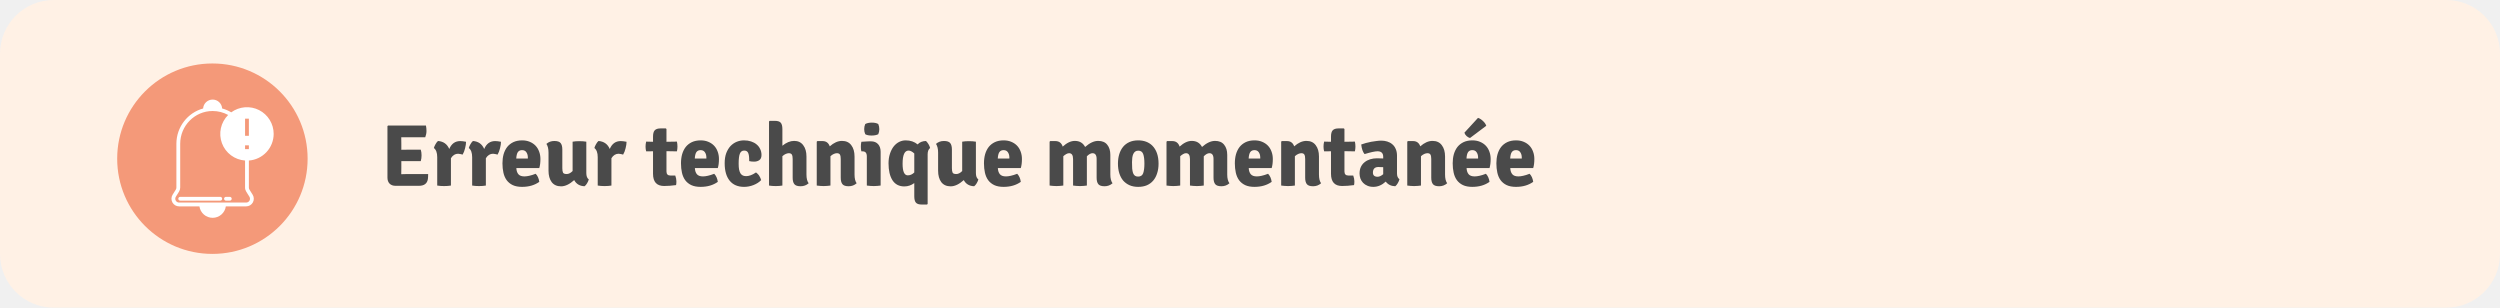
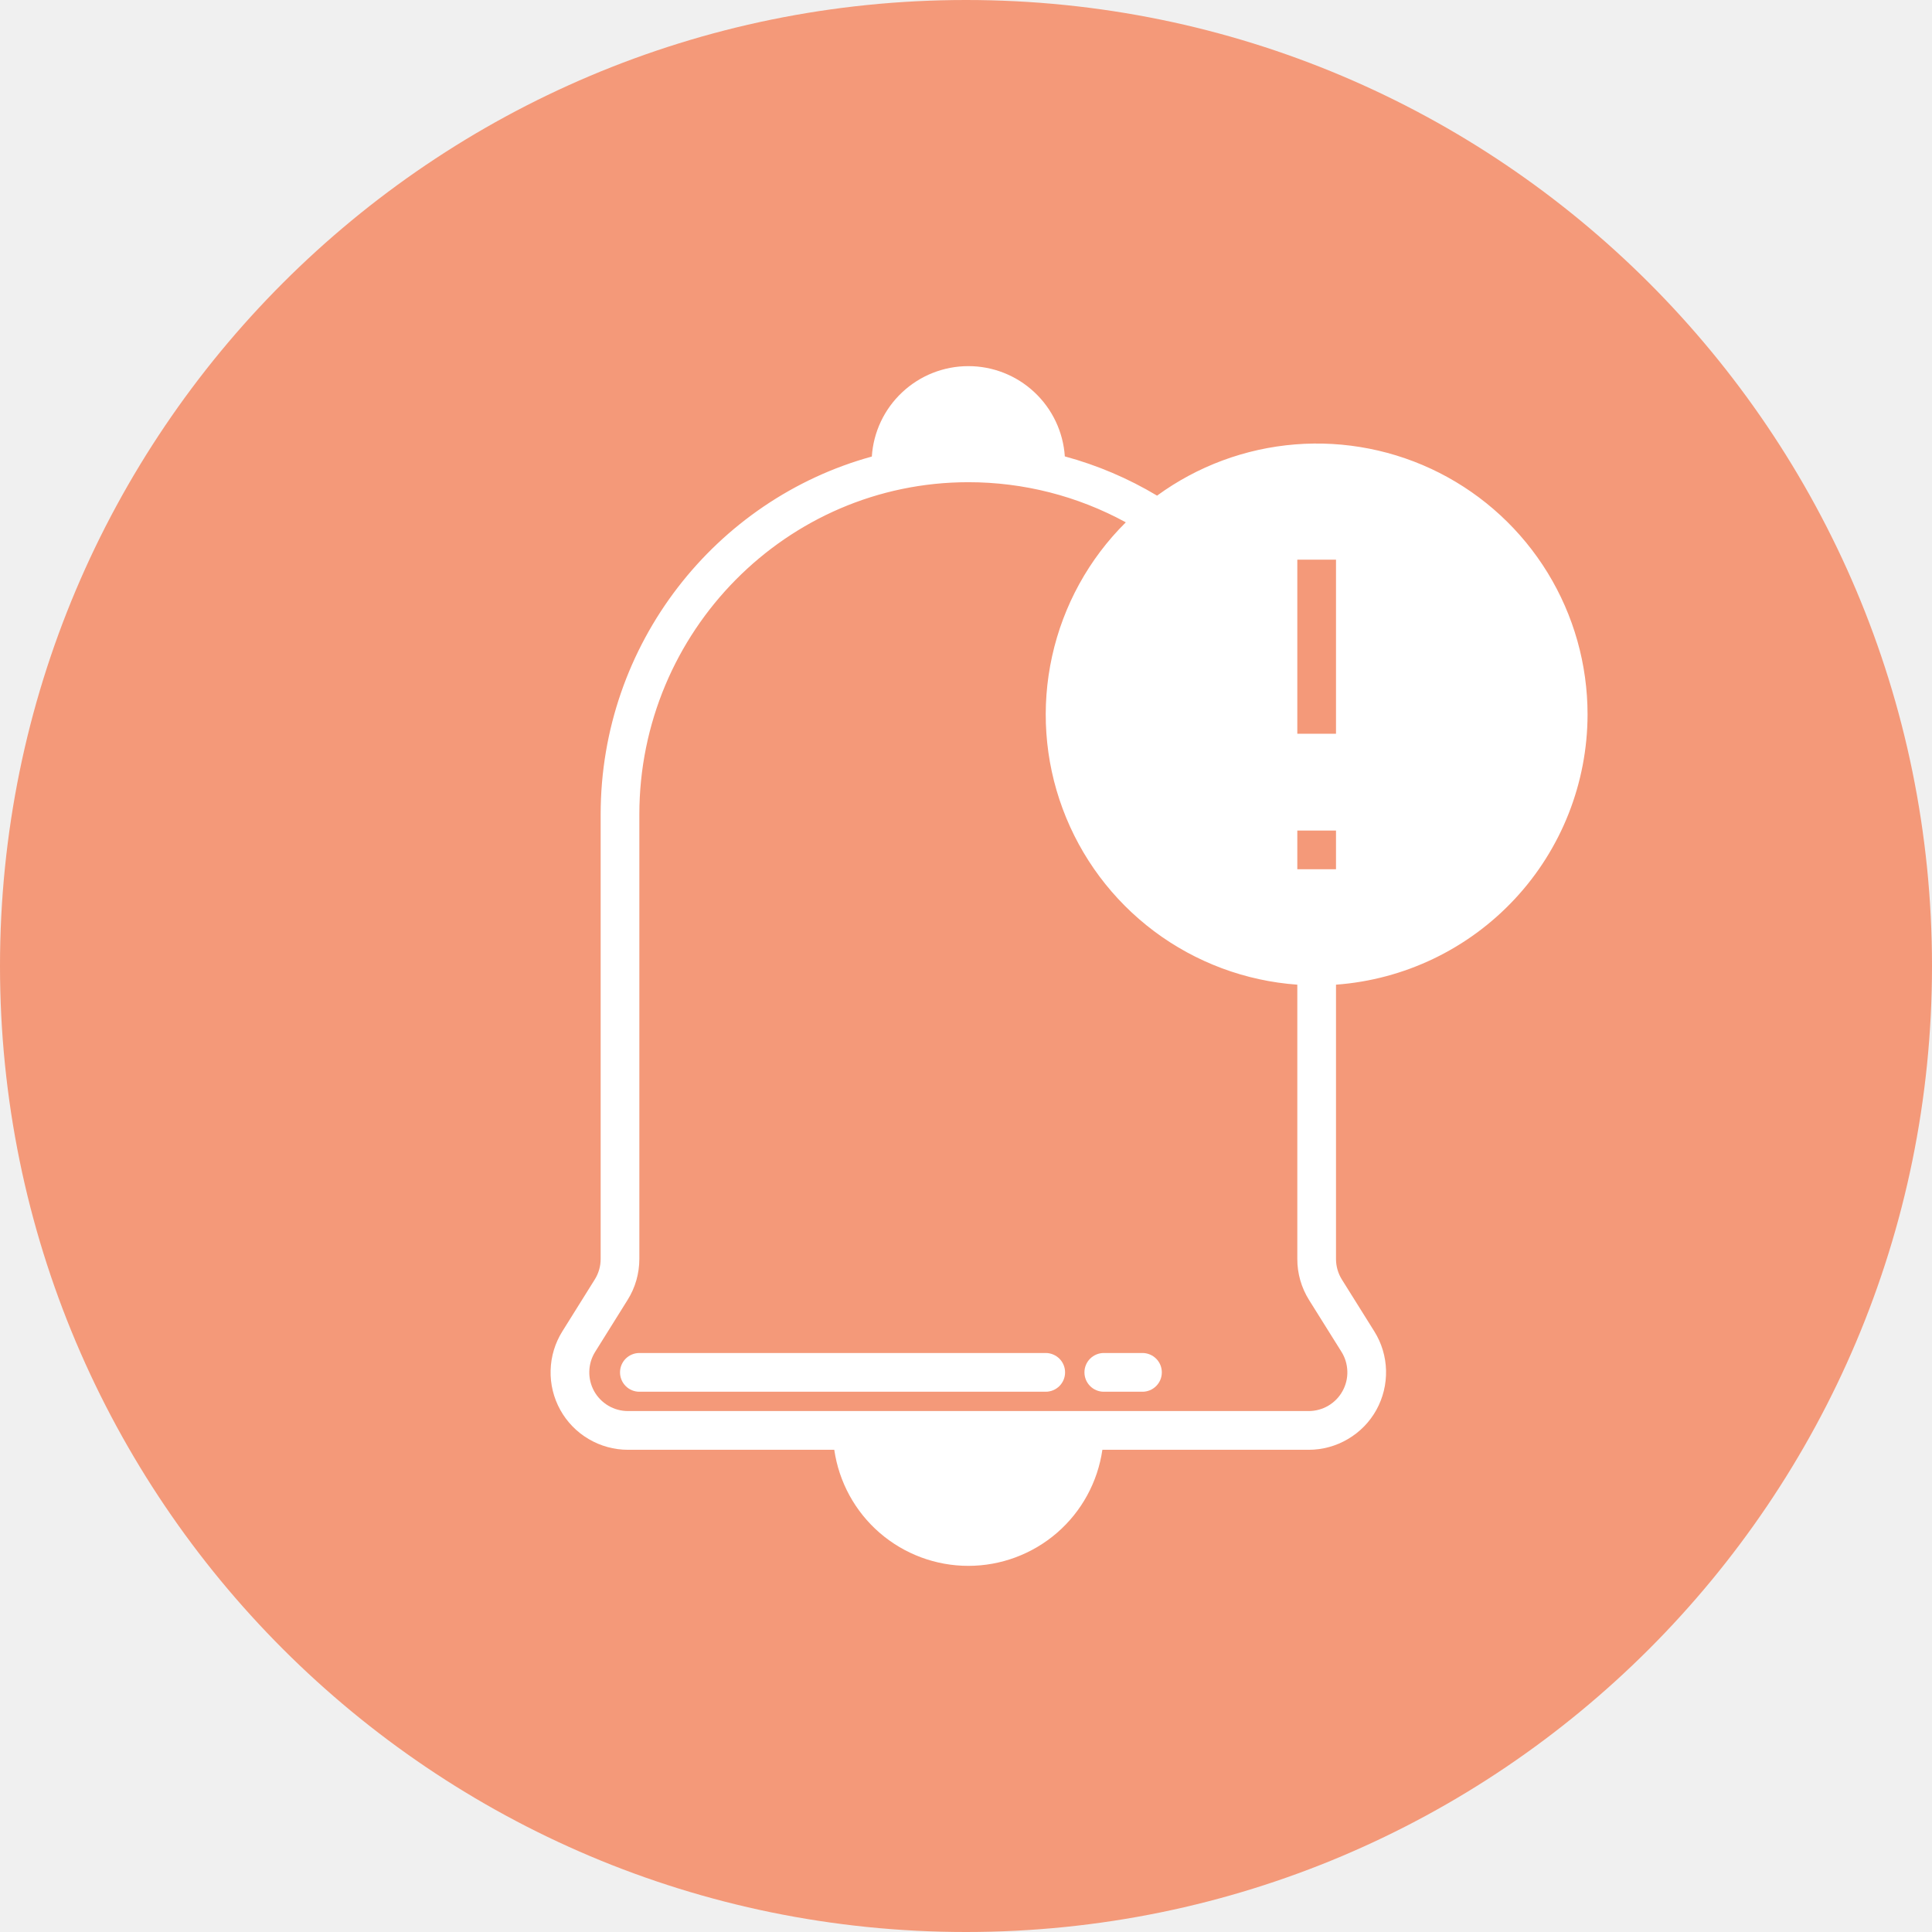
- <svg xmlns="http://www.w3.org/2000/svg" height="63" viewBox="0 0 512 63" fill="none">
-   <path d="M0 11C0 4.925 4.925 0 11 0H501C507.075 0 512 4.925 512 11V52C512 58.075 507.075 63 501 63H11C4.925 63 0 58.075 0 52V11Z" fill="#FFF1E5" />
-   <circle cx="43.5" cy="32.5" r="19.5" fill="#F49979" />
-   <path d="M43.544 22.344C44.067 22.343 44.589 22.401 45.1 22.516H42.002C42.508 22.402 43.025 22.344 43.544 22.344Z" fill="white" />
-   <path d="M50.578 32.5C49.529 32.5 48.505 32.175 47.648 31.57C46.791 30.964 46.143 30.108 45.792 29.12C45.441 28.131 45.406 27.058 45.69 26.047C45.974 25.037 46.564 24.14 47.378 23.479L49.797 30.297L50.024 30.938L50.578 32.5Z" fill="white" />
-   <path d="M50.578 22.344C49.574 22.344 48.592 22.642 47.757 23.2C46.922 23.758 46.271 24.551 45.886 25.479C45.502 26.406 45.402 27.427 45.598 28.413C45.794 29.398 46.277 30.302 46.987 31.013C47.697 31.723 48.602 32.206 49.587 32.402C50.572 32.598 51.593 32.498 52.521 32.113C53.449 31.729 54.242 31.078 54.8 30.243C55.358 29.408 55.656 28.426 55.656 27.422C55.659 26.754 55.53 26.092 55.276 25.475C55.022 24.857 54.648 24.296 54.176 23.824C53.704 23.352 53.143 22.978 52.525 22.724C51.908 22.47 51.246 22.34 50.578 22.344ZM51.359 30.938H50.024L49.797 30.297V29.375H51.359V30.938ZM51.359 28.203H49.797V23.906H51.359V28.203Z" fill="white" />
-   <path d="M45.109 22.344C45.109 22.401 45.106 22.459 45.1 22.516H41.994C41.97 22.305 41.99 22.091 42.052 21.887C42.114 21.684 42.216 21.495 42.354 21.333C42.491 21.171 42.66 21.038 42.85 20.943C43.041 20.848 43.248 20.793 43.461 20.782C43.673 20.77 43.885 20.802 44.085 20.875C44.285 20.948 44.467 21.061 44.621 21.207C44.776 21.354 44.899 21.53 44.983 21.725C45.066 21.921 45.11 22.131 45.109 22.344Z" fill="white" />
-   <path d="M45.891 41.875C45.891 42.497 45.644 43.093 45.204 43.532C44.765 43.972 44.169 44.219 43.547 44.219C42.925 44.219 42.329 43.972 41.89 43.532C41.45 43.093 41.203 42.497 41.203 41.875H45.891Z" fill="white" />
-   <path d="M50.024 30.938H49.797V30.297L50.024 30.938Z" fill="white" />
-   <path d="M45.109 40.312H36.906C36.803 40.312 36.703 40.354 36.63 40.427C36.557 40.5 36.516 40.599 36.516 40.703C36.516 40.807 36.557 40.906 36.63 40.979C36.703 41.053 36.803 41.094 36.906 41.094H45.109C45.213 41.094 45.312 41.053 45.386 40.979C45.459 40.906 45.5 40.807 45.5 40.703C45.5 40.599 45.459 40.5 45.386 40.427C45.312 40.354 45.213 40.312 45.109 40.312Z" fill="white" />
-   <path d="M47.062 40.312H46.281C46.178 40.312 46.078 40.354 46.005 40.427C45.932 40.5 45.891 40.599 45.891 40.703C45.891 40.807 45.932 40.906 46.005 40.979C46.078 41.053 46.178 41.094 46.281 41.094H47.062C47.166 41.094 47.266 41.053 47.339 40.979C47.412 40.906 47.453 40.807 47.453 40.703C47.453 40.599 47.412 40.5 47.339 40.427C47.266 40.354 47.166 40.312 47.062 40.312Z" fill="white" />
-   <path d="M49.797 28.594H51.359C51.463 28.594 51.562 28.553 51.636 28.479C51.709 28.406 51.75 28.307 51.75 28.203V23.906C51.75 23.803 51.709 23.703 51.636 23.63C51.562 23.557 51.463 23.516 51.359 23.516H49.797C49.693 23.516 49.594 23.557 49.521 23.63C49.447 23.703 49.406 23.803 49.406 23.906V28.203C49.406 28.307 49.447 28.406 49.521 28.479C49.594 28.553 49.693 28.594 49.797 28.594ZM50.188 24.297H50.969V27.812H50.188V24.297Z" fill="white" />
-   <path d="M49.797 31.328H51.359C51.463 31.328 51.562 31.287 51.636 31.214C51.709 31.14 51.75 31.041 51.75 30.938V29.375C51.75 29.271 51.709 29.172 51.636 29.099C51.562 29.026 51.463 28.984 51.359 28.984H49.797C49.693 28.984 49.594 29.026 49.521 29.099C49.447 29.172 49.406 29.271 49.406 29.375V30.938C49.406 31.041 49.447 31.14 49.521 31.214C49.594 31.287 49.693 31.328 49.797 31.328ZM50.188 29.766H50.969V30.547H50.188V29.766Z" fill="white" />
-   <path d="M56.047 27.422C56.047 26.412 55.769 25.422 55.241 24.562C54.713 23.701 53.958 23.004 53.058 22.546C52.158 22.089 51.149 21.89 50.143 21.971C49.137 22.052 48.172 22.41 47.357 23.005C46.776 22.657 46.149 22.39 45.495 22.213C45.462 21.718 45.242 21.255 44.88 20.917C44.518 20.578 44.041 20.39 43.545 20.391C43.05 20.391 42.573 20.58 42.212 20.919C41.85 21.258 41.631 21.721 41.599 22.216C38.448 23.081 36.125 25.994 36.125 29.442V38.414C36.125 38.56 36.084 38.704 36.006 38.828L35.352 39.875C35.204 40.111 35.122 40.383 35.115 40.662C35.107 40.941 35.175 41.217 35.31 41.461C35.445 41.705 35.643 41.908 35.883 42.05C36.124 42.191 36.398 42.266 36.677 42.266H40.841C40.935 42.916 41.26 43.511 41.757 43.942C42.254 44.372 42.889 44.609 43.547 44.609C44.204 44.609 44.84 44.372 45.337 43.942C45.834 43.511 46.159 42.916 46.253 42.266H50.417C50.696 42.266 50.97 42.191 51.21 42.05C51.45 41.908 51.649 41.705 51.784 41.461C51.919 41.217 51.986 40.941 51.979 40.662C51.972 40.383 51.89 40.111 51.742 39.875L51.087 38.828C51.01 38.704 50.969 38.56 50.969 38.414V32.877C52.347 32.776 53.637 32.158 54.579 31.146C55.521 30.135 56.045 28.804 56.047 27.422ZM43.547 21.172C43.805 21.172 44.055 21.257 44.26 21.414C44.464 21.571 44.611 21.791 44.679 22.04C44.304 21.982 43.925 21.953 43.546 21.953H43.543C43.166 21.953 42.788 21.982 42.415 22.04C42.482 21.791 42.629 21.571 42.834 21.414C43.038 21.257 43.289 21.172 43.547 21.172ZM43.547 43.828C43.097 43.828 42.661 43.672 42.312 43.387C41.963 43.103 41.723 42.706 41.633 42.266H45.461C45.37 42.706 45.13 43.103 44.782 43.387C44.433 43.672 43.997 43.828 43.547 43.828ZM51.08 40.289C51.154 40.407 51.194 40.543 51.198 40.683C51.202 40.822 51.168 40.96 51.1 41.082C51.033 41.204 50.934 41.306 50.813 41.376C50.693 41.447 50.556 41.484 50.417 41.484H36.677C36.537 41.484 36.4 41.447 36.28 41.376C36.16 41.306 36.061 41.204 35.993 41.082C35.926 40.96 35.892 40.822 35.896 40.683C35.899 40.543 35.94 40.407 36.014 40.289L36.668 39.242C36.824 38.994 36.906 38.707 36.906 38.414V29.442C36.906 25.746 39.884 22.736 43.543 22.734H43.546C44.657 22.733 45.751 23.011 46.726 23.544C45.98 24.283 45.464 25.222 45.238 26.247C45.011 27.272 45.086 28.341 45.451 29.325C45.816 30.31 46.457 31.168 47.297 31.798C48.137 32.427 49.14 32.802 50.188 32.877V38.414C50.187 38.707 50.27 38.994 50.425 39.242L51.08 40.289ZM50.578 32.109C49.651 32.109 48.745 31.834 47.974 31.319C47.203 30.804 46.602 30.072 46.247 29.216C45.893 28.359 45.8 27.417 45.981 26.507C46.161 25.598 46.608 24.763 47.264 24.107C47.919 23.452 48.754 23.005 49.664 22.824C50.573 22.644 51.515 22.736 52.372 23.091C53.228 23.446 53.961 24.047 54.476 24.818C54.991 25.588 55.266 26.495 55.266 27.422C55.264 28.665 54.77 29.856 53.891 30.735C53.012 31.613 51.821 32.108 50.578 32.109Z" fill="white" />
-   <path d="M82.194 34.364L82.176 35.66V35.678C82.728 35.654 83.172 35.642 83.508 35.642H87.684C87.684 36.086 87.666 36.428 87.63 36.668C87.486 37.592 86.874 38.054 85.794 38.054H81.006C80.49 38.054 80.082 37.904 79.782 37.604C79.494 37.304 79.35 36.896 79.35 36.38V25.832L79.476 25.706H87.234C87.306 26.054 87.342 26.432 87.342 26.84C87.342 27.248 87.258 27.674 87.09 28.118H82.176L82.194 29.414V30.674C82.506 30.662 82.914 30.656 83.418 30.656H86.172C86.28 30.992 86.334 31.376 86.334 31.808C86.334 32.24 86.28 32.636 86.172 32.996H82.194V34.364ZM88.858 30.314C88.918 30.074 89.032 29.81 89.2 29.522C89.368 29.222 89.536 29.006 89.704 28.874C90.808 28.958 91.576 29.504 92.008 30.512C92.464 29.432 93.214 28.892 94.258 28.892C94.57 28.892 94.966 28.94 95.446 29.036C95.446 29.408 95.38 29.852 95.248 30.368C95.128 30.872 94.96 31.304 94.744 31.664C94.54 31.592 94.234 31.532 93.826 31.484C93.226 31.484 92.734 31.79 92.35 32.402V38C91.954 38.072 91.486 38.108 90.946 38.108C90.418 38.108 89.95 38.072 89.542 38V32.186C89.542 31.286 89.314 30.662 88.858 30.314ZM96.013 30.314C96.073 30.074 96.187 29.81 96.355 29.522C96.523 29.222 96.691 29.006 96.859 28.874C97.963 28.958 98.731 29.504 99.163 30.512C99.619 29.432 100.369 28.892 101.413 28.892C101.725 28.892 102.121 28.94 102.601 29.036C102.601 29.408 102.535 29.852 102.403 30.368C102.283 30.872 102.115 31.304 101.899 31.664C101.695 31.592 101.389 31.532 100.981 31.484C100.381 31.484 99.889 31.79 99.505 32.402V38C99.109 38.072 98.641 38.108 98.101 38.108C97.573 38.108 97.105 38.072 96.697 38V32.186C96.697 31.286 96.469 30.662 96.013 30.314ZM110.445 34.418H105.747C105.771 34.958 105.909 35.378 106.161 35.678C106.413 35.978 106.827 36.128 107.403 36.128C107.691 36.128 108.021 36.086 108.393 36.002C108.777 35.918 109.215 35.78 109.707 35.588C110.103 35.996 110.349 36.548 110.445 37.244C109.485 37.928 108.309 38.27 106.917 38.27C106.161 38.27 105.525 38.15 105.009 37.91C104.505 37.67 104.091 37.334 103.767 36.902C103.455 36.47 103.233 35.96 103.101 35.372C102.969 34.784 102.903 34.142 102.903 33.446C102.903 32.774 102.981 32.156 103.137 31.592C103.305 31.016 103.551 30.518 103.875 30.098C104.211 29.678 104.631 29.348 105.135 29.108C105.651 28.868 106.251 28.748 106.935 28.748C107.511 28.748 108.027 28.844 108.483 29.036C108.951 29.228 109.347 29.492 109.671 29.828C109.995 30.164 110.241 30.566 110.409 31.034C110.589 31.502 110.679 32.012 110.679 32.564C110.679 33.296 110.601 33.914 110.445 34.418ZM105.729 32.474H108.105V32.276C108.105 31.832 108.003 31.466 107.799 31.178C107.607 30.89 107.313 30.746 106.917 30.746C106.533 30.746 106.245 30.884 106.053 31.16C105.873 31.424 105.765 31.862 105.729 32.474ZM112.337 34.958V31.268C112.337 30.488 112.193 29.888 111.905 29.468C112.349 29.072 112.889 28.874 113.525 28.874C114.161 28.874 114.593 29.018 114.821 29.306C115.049 29.594 115.163 30.032 115.163 30.62V34.436C115.163 34.856 115.211 35.162 115.307 35.354C115.403 35.546 115.655 35.642 116.063 35.642C116.459 35.642 116.861 35.438 117.269 35.03V29.018C117.665 28.946 118.127 28.91 118.655 28.91C119.183 28.91 119.657 28.946 120.077 29.018V35.426C120.077 36.074 120.245 36.512 120.581 36.74C120.521 36.98 120.407 37.244 120.239 37.532C120.071 37.808 119.897 38.012 119.717 38.144C118.733 38.108 118.025 37.688 117.593 36.884C116.645 37.736 115.751 38.162 114.911 38.162C114.071 38.162 113.429 37.874 112.985 37.298C112.553 36.71 112.337 35.93 112.337 34.958ZM121.729 30.314C121.789 30.074 121.903 29.81 122.071 29.522C122.239 29.222 122.407 29.006 122.575 28.874C123.679 28.958 124.447 29.504 124.879 30.512C125.335 29.432 126.085 28.892 127.129 28.892C127.441 28.892 127.837 28.94 128.317 29.036C128.317 29.408 128.251 29.852 128.119 30.368C127.999 30.872 127.831 31.304 127.615 31.664C127.411 31.592 127.105 31.532 126.697 31.484C126.097 31.484 125.605 31.79 125.221 32.402V38C124.825 38.072 124.357 38.108 123.817 38.108C123.289 38.108 122.821 38.072 122.413 38V32.186C122.413 31.286 122.185 30.662 121.729 30.314ZM138.635 29C138.707 29.336 138.743 29.672 138.743 30.008C138.743 30.344 138.707 30.674 138.635 30.998L136.493 30.962V35.102C136.493 35.666 136.757 35.948 137.285 35.948H138.293C138.449 36.38 138.527 36.776 138.527 37.136C138.527 37.496 138.503 37.754 138.455 37.91C137.567 38.03 136.751 38.09 136.007 38.09C134.495 38.09 133.739 37.256 133.739 35.588V30.98L132.335 30.998C132.251 30.698 132.209 30.374 132.209 30.026C132.209 29.666 132.251 29.324 132.335 29L133.739 29.036V27.992C133.739 27.38 133.853 26.948 134.081 26.696C134.321 26.432 134.717 26.3 135.269 26.3H136.367L136.493 26.426V29.036L138.635 29ZM147.008 34.418H142.31C142.334 34.958 142.472 35.378 142.724 35.678C142.976 35.978 143.39 36.128 143.966 36.128C144.254 36.128 144.584 36.086 144.956 36.002C145.34 35.918 145.778 35.78 146.27 35.588C146.666 35.996 146.912 36.548 147.008 37.244C146.048 37.928 144.872 38.27 143.48 38.27C142.724 38.27 142.088 38.15 141.572 37.91C141.068 37.67 140.654 37.334 140.33 36.902C140.018 36.47 139.796 35.96 139.664 35.372C139.532 34.784 139.466 34.142 139.466 33.446C139.466 32.774 139.544 32.156 139.7 31.592C139.868 31.016 140.114 30.518 140.438 30.098C140.774 29.678 141.194 29.348 141.698 29.108C142.214 28.868 142.814 28.748 143.498 28.748C144.074 28.748 144.59 28.844 145.046 29.036C145.514 29.228 145.91 29.492 146.234 29.828C146.558 30.164 146.804 30.566 146.972 31.034C147.152 31.502 147.242 32.012 147.242 32.564C147.242 33.296 147.164 33.914 147.008 34.418ZM142.292 32.474H144.668V32.276C144.668 31.832 144.566 31.466 144.362 31.178C144.17 30.89 143.876 30.746 143.48 30.746C143.096 30.746 142.808 30.884 142.616 31.16C142.436 31.424 142.328 31.862 142.292 32.474ZM153.435 32.996V32.762C153.435 32.09 153.363 31.604 153.219 31.304C153.075 30.992 152.805 30.836 152.409 30.836C151.989 30.836 151.695 31.046 151.527 31.466C151.359 31.874 151.275 32.558 151.275 33.518C151.275 33.998 151.305 34.4 151.365 34.724C151.437 35.048 151.533 35.312 151.653 35.516C151.785 35.708 151.947 35.852 152.139 35.948C152.331 36.032 152.559 36.074 152.823 36.074C153.099 36.074 153.405 36.014 153.741 35.894C154.077 35.774 154.437 35.582 154.821 35.318C154.929 35.378 155.037 35.468 155.145 35.588C155.265 35.696 155.373 35.822 155.469 35.966C155.565 36.11 155.649 36.266 155.721 36.434C155.793 36.59 155.847 36.74 155.883 36.884C155.487 37.304 154.971 37.64 154.335 37.892C153.699 38.144 153.051 38.27 152.391 38.27C151.107 38.27 150.123 37.85 149.439 37.01C148.755 36.17 148.413 34.976 148.413 33.428C148.413 32.636 148.521 31.946 148.737 31.358C148.965 30.77 149.259 30.284 149.619 29.9C149.991 29.516 150.411 29.228 150.879 29.036C151.359 28.844 151.857 28.748 152.373 28.748C152.901 28.748 153.381 28.82 153.813 28.964C154.257 29.108 154.635 29.312 154.947 29.576C155.271 29.84 155.517 30.158 155.685 30.53C155.865 30.89 155.955 31.292 155.955 31.736C155.955 32.24 155.805 32.594 155.505 32.798C155.217 33.002 154.857 33.104 154.425 33.104C154.065 33.104 153.735 33.068 153.435 32.996ZM165.164 32.06V35.75C165.164 36.554 165.314 37.148 165.614 37.532C165.158 37.94 164.606 38.144 163.958 38.144C163.334 38.144 162.908 38 162.68 37.712C162.452 37.424 162.338 36.986 162.338 36.398V32.564C162.338 32.156 162.284 31.856 162.176 31.664C162.068 31.472 161.858 31.376 161.546 31.376C161.366 31.376 161.162 31.424 160.934 31.52C160.706 31.616 160.472 31.772 160.232 31.988V38C159.836 38.072 159.38 38.108 158.864 38.108C158.348 38.108 157.892 38.072 157.496 38V24.878L157.622 24.752H158.702C159.278 24.752 159.674 24.878 159.89 25.13C160.118 25.382 160.232 25.82 160.232 26.444V29.846C161.036 29.186 161.84 28.856 162.644 28.856C163.448 28.856 164.066 29.15 164.498 29.738C164.942 30.314 165.164 31.088 165.164 32.06ZM175.009 32.06V35.75C175.009 36.542 175.153 37.136 175.441 37.532C174.985 37.94 174.439 38.144 173.803 38.144C173.179 38.144 172.753 38 172.525 37.712C172.297 37.424 172.183 36.986 172.183 36.398V32.564C172.183 32.156 172.129 31.856 172.021 31.664C171.913 31.472 171.703 31.376 171.391 31.376C171.211 31.376 171.007 31.424 170.779 31.52C170.551 31.616 170.317 31.772 170.077 31.988V38C169.873 38.036 169.651 38.06 169.411 38.072C169.171 38.096 168.925 38.108 168.673 38.108C168.421 38.108 168.175 38.096 167.935 38.072C167.695 38.06 167.473 38.036 167.269 38V29.018L167.395 28.892H168.457C169.189 28.892 169.681 29.252 169.933 29.972C170.773 29.228 171.607 28.856 172.435 28.856C173.275 28.856 173.911 29.15 174.343 29.738C174.787 30.314 175.009 31.088 175.009 32.06ZM180.353 31.088V38C180.149 38.036 179.927 38.06 179.687 38.072C179.447 38.096 179.201 38.108 178.949 38.108C178.697 38.108 178.445 38.096 178.193 38.072C177.953 38.06 177.731 38.036 177.527 38V32.042C177.527 31.346 177.245 30.998 176.681 30.998H176.411C176.339 30.77 176.303 30.452 176.303 30.044C176.303 29.648 176.339 29.312 176.411 29.036C176.723 29.012 177.011 28.994 177.275 28.982C177.539 28.958 177.779 28.946 177.995 28.946H178.391C179.003 28.946 179.483 29.138 179.831 29.522C180.179 29.906 180.353 30.428 180.353 31.088ZM177.203 25.4C177.551 25.208 178.001 25.112 178.553 25.112C179.117 25.112 179.555 25.208 179.867 25.4C180.011 25.724 180.083 26.072 180.083 26.444C180.083 26.816 180.011 27.164 179.867 27.488C179.519 27.668 179.063 27.758 178.499 27.758C177.935 27.758 177.503 27.668 177.203 27.488C177.059 27.164 176.987 26.816 176.987 26.444C176.987 26.072 177.059 25.724 177.203 25.4ZM187.245 40.196V37.496C186.621 37.952 185.943 38.18 185.211 38.18C184.143 38.18 183.333 37.76 182.781 36.92C182.241 36.068 181.971 34.916 181.971 33.464C181.971 32.732 182.067 32.078 182.259 31.502C182.451 30.914 182.703 30.416 183.015 30.008C183.339 29.6 183.711 29.288 184.131 29.072C184.563 28.856 185.013 28.748 185.481 28.748C186.453 28.748 187.269 29.024 187.929 29.576C188.349 29.12 188.919 28.886 189.639 28.874C189.723 28.946 189.807 29.036 189.891 29.144C189.987 29.252 190.071 29.372 190.143 29.504C190.227 29.636 190.299 29.774 190.359 29.918C190.419 30.062 190.461 30.194 190.485 30.314C190.149 30.566 189.981 30.998 189.981 31.61V41.762L189.855 41.888H188.757C188.205 41.888 187.815 41.762 187.587 41.51C187.359 41.258 187.245 40.82 187.245 40.196ZM185.913 35.912C186.405 35.912 186.849 35.714 187.245 35.318V31.43C186.813 31.034 186.423 30.836 186.075 30.836C185.259 30.836 184.851 31.736 184.851 33.536C184.851 35.12 185.205 35.912 185.913 35.912ZM192.124 34.958V31.268C192.124 30.488 191.98 29.888 191.692 29.468C192.136 29.072 192.676 28.874 193.312 28.874C193.948 28.874 194.38 29.018 194.608 29.306C194.836 29.594 194.95 30.032 194.95 30.62V34.436C194.95 34.856 194.998 35.162 195.094 35.354C195.19 35.546 195.442 35.642 195.85 35.642C196.246 35.642 196.648 35.438 197.056 35.03V29.018C197.452 28.946 197.914 28.91 198.442 28.91C198.97 28.91 199.444 28.946 199.864 29.018V35.426C199.864 36.074 200.032 36.512 200.368 36.74C200.308 36.98 200.194 37.244 200.026 37.532C199.858 37.808 199.684 38.012 199.504 38.144C198.52 38.108 197.812 37.688 197.38 36.884C196.432 37.736 195.538 38.162 194.698 38.162C193.858 38.162 193.216 37.874 192.772 37.298C192.34 36.71 192.124 35.93 192.124 34.958ZM209.059 34.418H204.361C204.385 34.958 204.523 35.378 204.775 35.678C205.027 35.978 205.441 36.128 206.017 36.128C206.305 36.128 206.635 36.086 207.007 36.002C207.391 35.918 207.829 35.78 208.321 35.588C208.717 35.996 208.963 36.548 209.059 37.244C208.099 37.928 206.923 38.27 205.531 38.27C204.775 38.27 204.139 38.15 203.623 37.91C203.119 37.67 202.705 37.334 202.381 36.902C202.069 36.47 201.847 35.96 201.715 35.372C201.583 34.784 201.517 34.142 201.517 33.446C201.517 32.774 201.595 32.156 201.751 31.592C201.919 31.016 202.165 30.518 202.489 30.098C202.825 29.678 203.245 29.348 203.749 29.108C204.265 28.868 204.865 28.748 205.549 28.748C206.125 28.748 206.641 28.844 207.097 29.036C207.565 29.228 207.961 29.492 208.285 29.828C208.609 30.164 208.855 30.566 209.023 31.034C209.203 31.502 209.293 32.012 209.293 32.564C209.293 33.296 209.215 33.914 209.059 34.418ZM204.343 32.474H206.719V32.276C206.719 31.832 206.617 31.466 206.413 31.178C206.221 30.89 205.927 30.746 205.531 30.746C205.147 30.746 204.859 30.884 204.667 31.16C204.487 31.424 204.379 31.862 204.343 32.474ZM219.765 32.582C219.765 31.778 219.495 31.376 218.955 31.376C218.763 31.376 218.565 31.436 218.361 31.556C218.169 31.664 217.971 31.808 217.767 31.988V38C217.563 38.036 217.341 38.06 217.101 38.072C216.861 38.096 216.615 38.108 216.363 38.108C216.111 38.108 215.865 38.096 215.625 38.072C215.385 38.06 215.163 38.036 214.959 38V29.018L215.085 28.892H216.129C216.897 28.892 217.401 29.27 217.641 30.026C218.493 29.246 219.321 28.856 220.125 28.856C221.097 28.856 221.799 29.27 222.231 30.098C223.167 29.27 224.055 28.856 224.895 28.856C225.735 28.856 226.359 29.12 226.767 29.648C227.187 30.164 227.397 30.854 227.397 31.718V35.75C227.397 36.53 227.547 37.124 227.847 37.532C227.391 37.94 226.845 38.144 226.209 38.144C225.585 38.144 225.159 38 224.931 37.712C224.703 37.424 224.589 36.986 224.589 36.398V32.564C224.589 31.772 224.307 31.376 223.743 31.376C223.395 31.376 223.011 31.586 222.591 32.006V38C222.387 38.036 222.165 38.06 221.925 38.072C221.685 38.096 221.439 38.108 221.187 38.108C220.935 38.108 220.683 38.096 220.431 38.072C220.191 38.06 219.969 38.036 219.765 38V32.582ZM235.976 29.81C236.84 30.674 237.272 31.91 237.272 33.518C237.272 34.238 237.176 34.892 236.984 35.48C236.804 36.068 236.534 36.572 236.174 36.992C235.826 37.4 235.394 37.718 234.878 37.946C234.362 38.162 233.768 38.27 233.096 38.27C232.424 38.27 231.83 38.156 231.314 37.928C230.81 37.7 230.378 37.382 230.018 36.974C229.67 36.554 229.406 36.05 229.226 35.462C229.046 34.874 228.956 34.226 228.956 33.518C228.956 32.798 229.046 32.15 229.226 31.574C229.406 30.986 229.67 30.482 230.018 30.062C230.366 29.642 230.798 29.318 231.314 29.09C231.83 28.862 232.424 28.748 233.096 28.748C234.284 28.748 235.244 29.102 235.976 29.81ZM233.114 30.854C232.85 30.854 232.634 30.92 232.466 31.052C232.31 31.172 232.184 31.34 232.088 31.556C231.992 31.772 231.926 32.024 231.89 32.312C231.854 32.588 231.836 32.888 231.836 33.212C231.836 33.716 231.848 34.154 231.872 34.526C231.908 34.886 231.968 35.192 232.052 35.444C232.148 35.684 232.274 35.864 232.43 35.984C232.598 36.104 232.814 36.164 233.078 36.164C233.606 36.164 233.954 35.936 234.122 35.48C234.29 35.012 234.374 34.352 234.374 33.5C234.374 32.636 234.29 31.982 234.122 31.538C233.954 31.082 233.618 30.854 233.114 30.854ZM243.706 32.582C243.706 31.778 243.436 31.376 242.896 31.376C242.704 31.376 242.506 31.436 242.302 31.556C242.11 31.664 241.912 31.808 241.708 31.988V38C241.504 38.036 241.282 38.06 241.042 38.072C240.802 38.096 240.556 38.108 240.304 38.108C240.052 38.108 239.806 38.096 239.566 38.072C239.326 38.06 239.104 38.036 238.9 38V29.018L239.026 28.892H240.07C240.838 28.892 241.342 29.27 241.582 30.026C242.434 29.246 243.262 28.856 244.066 28.856C245.038 28.856 245.74 29.27 246.172 30.098C247.108 29.27 247.996 28.856 248.836 28.856C249.676 28.856 250.3 29.12 250.708 29.648C251.128 30.164 251.338 30.854 251.338 31.718V35.75C251.338 36.53 251.488 37.124 251.788 37.532C251.332 37.94 250.786 38.144 250.15 38.144C249.526 38.144 249.1 38 248.872 37.712C248.644 37.424 248.53 36.986 248.53 36.398V32.564C248.53 31.772 248.248 31.376 247.684 31.376C247.336 31.376 246.952 31.586 246.532 32.006V38C246.328 38.036 246.106 38.06 245.866 38.072C245.626 38.096 245.38 38.108 245.128 38.108C244.876 38.108 244.624 38.096 244.372 38.072C244.132 38.06 243.91 38.036 243.706 38V32.582ZM260.439 34.418H255.741C255.765 34.958 255.903 35.378 256.155 35.678C256.407 35.978 256.821 36.128 257.397 36.128C257.685 36.128 258.015 36.086 258.387 36.002C258.771 35.918 259.209 35.78 259.701 35.588C260.097 35.996 260.343 36.548 260.439 37.244C259.479 37.928 258.303 38.27 256.911 38.27C256.155 38.27 255.519 38.15 255.003 37.91C254.499 37.67 254.085 37.334 253.761 36.902C253.449 36.47 253.227 35.96 253.095 35.372C252.963 34.784 252.897 34.142 252.897 33.446C252.897 32.774 252.975 32.156 253.131 31.592C253.299 31.016 253.545 30.518 253.869 30.098C254.205 29.678 254.625 29.348 255.129 29.108C255.645 28.868 256.245 28.748 256.929 28.748C257.505 28.748 258.021 28.844 258.477 29.036C258.945 29.228 259.341 29.492 259.665 29.828C259.989 30.164 260.235 30.566 260.403 31.034C260.583 31.502 260.673 32.012 260.673 32.564C260.673 33.296 260.595 33.914 260.439 34.418ZM255.723 32.474H258.099V32.276C258.099 31.832 257.997 31.466 257.793 31.178C257.601 30.89 257.307 30.746 256.911 30.746C256.527 30.746 256.239 30.884 256.047 31.16C255.867 31.424 255.759 31.862 255.723 32.474ZM270.125 32.06V35.75C270.125 36.542 270.269 37.136 270.557 37.532C270.101 37.94 269.555 38.144 268.919 38.144C268.295 38.144 267.869 38 267.641 37.712C267.413 37.424 267.299 36.986 267.299 36.398V32.564C267.299 32.156 267.245 31.856 267.137 31.664C267.029 31.472 266.819 31.376 266.507 31.376C266.327 31.376 266.123 31.424 265.895 31.52C265.667 31.616 265.433 31.772 265.193 31.988V38C264.989 38.036 264.767 38.06 264.527 38.072C264.287 38.096 264.041 38.108 263.789 38.108C263.537 38.108 263.291 38.096 263.051 38.072C262.811 38.06 262.589 38.036 262.385 38V29.018L262.511 28.892H263.573C264.305 28.892 264.797 29.252 265.049 29.972C265.889 29.228 266.723 28.856 267.551 28.856C268.391 28.856 269.027 29.15 269.459 29.738C269.903 30.314 270.125 31.088 270.125 32.06ZM277.484 29C277.556 29.336 277.592 29.672 277.592 30.008C277.592 30.344 277.556 30.674 277.484 30.998L275.342 30.962V35.102C275.342 35.666 275.606 35.948 276.134 35.948H277.142C277.298 36.38 277.376 36.776 277.376 37.136C277.376 37.496 277.352 37.754 277.304 37.91C276.416 38.03 275.6 38.09 274.856 38.09C273.344 38.09 272.588 37.256 272.588 35.588V30.98L271.184 30.998C271.1 30.698 271.058 30.374 271.058 30.026C271.058 29.666 271.1 29.324 271.184 29L272.588 29.036V27.992C272.588 27.38 272.702 26.948 272.93 26.696C273.17 26.432 273.566 26.3 274.118 26.3H275.216L275.342 26.426V29.036L277.484 29ZM286.61 36.704C286.55 36.956 286.436 37.226 286.268 37.514C286.1 37.802 285.926 38.012 285.746 38.144C284.906 38.12 284.258 37.802 283.802 37.19C283.022 37.91 282.176 38.27 281.264 38.27C280.796 38.27 280.388 38.192 280.04 38.036C279.692 37.892 279.398 37.694 279.158 37.442C278.918 37.19 278.738 36.902 278.618 36.578C278.498 36.242 278.438 35.894 278.438 35.534C278.438 35.018 278.528 34.568 278.708 34.184C278.9 33.788 279.158 33.464 279.482 33.212C279.806 32.948 280.184 32.75 280.616 32.618C281.048 32.486 281.51 32.42 282.002 32.42C282.278 32.42 282.518 32.426 282.722 32.438C282.938 32.438 283.124 32.444 283.28 32.456V32.114C283.28 31.358 282.89 30.98 282.11 30.98C281.606 30.98 280.724 31.172 279.464 31.556C279.104 31.136 278.876 30.482 278.78 29.594C279.068 29.486 279.386 29.384 279.734 29.288C280.094 29.192 280.46 29.108 280.832 29.036C281.204 28.964 281.57 28.91 281.93 28.874C282.29 28.826 282.614 28.802 282.902 28.802C283.322 28.802 283.724 28.862 284.108 28.982C284.504 29.102 284.846 29.288 285.134 29.54C285.434 29.78 285.668 30.098 285.836 30.494C286.016 30.878 286.106 31.34 286.106 31.88V35.534C286.106 36.086 286.274 36.476 286.61 36.704ZM281.174 35.354C281.174 35.918 281.498 36.2 282.146 36.2C282.482 36.2 282.86 36.026 283.28 35.678V34.238C283.04 34.226 282.836 34.22 282.668 34.22C282.512 34.208 282.392 34.202 282.308 34.202C281.552 34.202 281.174 34.586 281.174 35.354ZM295.947 32.06V35.75C295.947 36.542 296.091 37.136 296.379 37.532C295.923 37.94 295.377 38.144 294.741 38.144C294.117 38.144 293.691 38 293.463 37.712C293.235 37.424 293.121 36.986 293.121 36.398V32.564C293.121 32.156 293.067 31.856 292.959 31.664C292.851 31.472 292.641 31.376 292.329 31.376C292.149 31.376 291.945 31.424 291.717 31.52C291.489 31.616 291.255 31.772 291.015 31.988V38C290.811 38.036 290.589 38.06 290.349 38.072C290.109 38.096 289.863 38.108 289.611 38.108C289.359 38.108 289.113 38.096 288.873 38.072C288.633 38.06 288.411 38.036 288.207 38V29.018L288.333 28.892H289.395C290.127 28.892 290.619 29.252 290.871 29.972C291.711 29.228 292.545 28.856 293.373 28.856C294.213 28.856 294.849 29.15 295.281 29.738C295.725 30.314 295.947 31.088 295.947 32.06ZM305.053 34.418H300.355C300.379 34.958 300.517 35.378 300.769 35.678C301.021 35.978 301.435 36.128 302.011 36.128C302.299 36.128 302.629 36.086 303.001 36.002C303.385 35.918 303.823 35.78 304.315 35.588C304.711 35.996 304.957 36.548 305.053 37.244C304.093 37.928 302.917 38.27 301.525 38.27C300.769 38.27 300.133 38.15 299.617 37.91C299.113 37.67 298.699 37.334 298.375 36.902C298.063 36.47 297.841 35.96 297.709 35.372C297.577 34.784 297.511 34.142 297.511 33.446C297.511 32.774 297.589 32.156 297.745 31.592C297.913 31.016 298.159 30.518 298.483 30.098C298.819 29.678 299.239 29.348 299.743 29.108C300.259 28.868 300.859 28.748 301.543 28.748C302.119 28.748 302.635 28.844 303.091 29.036C303.559 29.228 303.955 29.492 304.279 29.828C304.603 30.164 304.849 30.566 305.017 31.034C305.197 31.502 305.287 32.012 305.287 32.564C305.287 33.296 305.209 33.914 305.053 34.418ZM300.337 32.474H302.713V32.276C302.713 31.832 302.611 31.466 302.407 31.178C302.215 30.89 301.921 30.746 301.525 30.746C301.141 30.746 300.853 30.884 300.661 31.16C300.481 31.424 300.373 31.862 300.337 32.474ZM299.905 27.182L302.695 24.14C303.043 24.248 303.385 24.464 303.721 24.788C304.057 25.1 304.279 25.424 304.387 25.76L301.057 28.262C300.817 28.202 300.583 28.07 300.355 27.866C300.139 27.662 299.989 27.434 299.905 27.182ZM314 34.418H309.302C309.326 34.958 309.464 35.378 309.716 35.678C309.968 35.978 310.382 36.128 310.958 36.128C311.246 36.128 311.576 36.086 311.948 36.002C312.332 35.918 312.77 35.78 313.262 35.588C313.658 35.996 313.904 36.548 314 37.244C313.04 37.928 311.864 38.27 310.472 38.27C309.716 38.27 309.08 38.15 308.564 37.91C308.06 37.67 307.646 37.334 307.322 36.902C307.01 36.47 306.788 35.96 306.656 35.372C306.524 34.784 306.458 34.142 306.458 33.446C306.458 32.774 306.536 32.156 306.692 31.592C306.86 31.016 307.106 30.518 307.43 30.098C307.766 29.678 308.186 29.348 308.69 29.108C309.206 28.868 309.806 28.748 310.49 28.748C311.066 28.748 311.582 28.844 312.038 29.036C312.506 29.228 312.902 29.492 313.226 29.828C313.55 30.164 313.796 30.566 313.964 31.034C314.144 31.502 314.234 32.012 314.234 32.564C314.234 33.296 314.156 33.914 314 34.418ZM309.284 32.474H311.66V32.276C311.66 31.832 311.558 31.466 311.354 31.178C311.162 30.89 310.868 30.746 310.472 30.746C310.088 30.746 309.8 30.884 309.608 31.16C309.428 31.424 309.32 31.862 309.284 32.474Z" fill="#4A4A4A" />
+ <svg xmlns="http://www.w3.org/2000/svg" width="39" height="39" viewBox="0 0 39 39" fill="none">
+   <circle cx="19.5" cy="19.5" r="19.5" fill="#F49979" />
+   <path d="M19.544 9.344C20.067 9.343 20.589 9.401 21.1 9.516H18.002C18.508 9.402 19.025 9.344 19.544 9.344Z" fill="white" />
+   <path d="M26.578 19.5C25.529 19.5 24.505 19.175 23.648 18.57C22.791 17.964 22.143 17.108 21.792 16.12C21.441 15.131 21.406 14.057 21.69 13.047C21.974 12.037 22.564 11.14 23.378 10.479L25.797 17.297L26.024 17.938L26.578 19.5Z" fill="white" />
+   <path d="M26.578 9.344C25.574 9.344 24.592 9.642 23.757 10.2C22.922 10.758 22.271 11.551 21.887 12.479C21.502 13.406 21.402 14.428 21.598 15.412C21.794 16.398 22.277 17.302 22.987 18.013C23.698 18.723 24.602 19.206 25.587 19.402C26.573 19.598 27.593 19.498 28.521 19.113C29.449 18.729 30.242 18.078 30.8 17.243C31.358 16.408 31.656 15.426 31.656 14.422C31.659 13.754 31.53 13.092 31.276 12.475C31.022 11.857 30.648 11.296 30.176 10.824C29.704 10.352 29.143 9.978 28.525 9.724C27.908 9.47 27.246 9.341 26.578 9.344ZM27.359 17.938H26.024L25.797 17.297V16.375H27.359V17.938ZM27.359 15.203H25.797V10.906H27.359V15.203Z" fill="white" />
+   <path d="M21.109 9.344C21.109 9.401 21.106 9.459 21.1 9.516H17.994C17.97 9.305 17.99 9.091 18.052 8.887C18.114 8.684 18.216 8.495 18.354 8.333C18.491 8.171 18.66 8.038 18.85 7.943C19.041 7.848 19.248 7.793 19.461 7.782C19.673 7.77 19.885 7.802 20.085 7.875C20.285 7.948 20.467 8.061 20.622 8.207C20.776 8.354 20.899 8.53 20.983 8.725C21.067 8.921 21.11 9.131 21.109 9.344Z" fill="white" />
+   <path d="M21.891 28.875C21.891 29.497 21.644 30.093 21.204 30.532C20.765 30.972 20.169 31.219 19.547 31.219C18.925 31.219 18.329 30.972 17.89 30.532C17.45 30.093 17.203 29.497 17.203 28.875H21.891Z" fill="white" />
+   <path d="M26.024 17.938H25.797V17.297L26.024 17.938Z" fill="white" />
+   <path d="M21.109 27.312H12.906C12.803 27.312 12.703 27.354 12.63 27.427C12.557 27.5 12.516 27.599 12.516 27.703C12.516 27.807 12.557 27.906 12.63 27.979C12.703 28.053 12.803 28.094 12.906 28.094H21.109C21.213 28.094 21.312 28.053 21.386 27.979C21.459 27.906 21.5 27.807 21.5 27.703C21.5 27.599 21.459 27.5 21.386 27.427C21.312 27.354 21.213 27.312 21.109 27.312Z" fill="white" />
+   <path d="M23.062 27.312H22.281C22.178 27.312 22.078 27.354 22.005 27.427C21.932 27.5 21.891 27.599 21.891 27.703C21.891 27.807 21.932 27.906 22.005 27.979C22.078 28.053 22.178 28.094 22.281 28.094H23.062C23.166 28.094 23.265 28.053 23.339 27.979C23.412 27.906 23.453 27.807 23.453 27.703C23.453 27.599 23.412 27.5 23.339 27.427C23.265 27.354 23.166 27.312 23.062 27.312Z" fill="white" />
+   <path d="M25.797 15.594H27.359C27.463 15.594 27.562 15.553 27.636 15.479C27.709 15.406 27.75 15.307 27.75 15.203V10.906C27.75 10.803 27.709 10.703 27.636 10.63C27.562 10.557 27.463 10.516 27.359 10.516H25.797C25.693 10.516 25.594 10.557 25.521 10.63C25.447 10.703 25.406 10.803 25.406 10.906V15.203C25.406 15.307 25.447 15.406 25.521 15.479C25.594 15.553 25.693 15.594 25.797 15.594ZM26.188 11.297H26.969V14.812H26.188V11.297Z" fill="white" />
+   <path d="M25.797 18.328H27.359C27.463 18.328 27.562 18.287 27.636 18.214C27.709 18.14 27.75 18.041 27.75 17.938V16.375C27.75 16.271 27.709 16.172 27.636 16.099C27.562 16.026 27.463 15.984 27.359 15.984H25.797C25.693 15.984 25.594 16.026 25.521 16.099C25.447 16.172 25.406 16.271 25.406 16.375V17.938C25.406 18.041 25.447 18.14 25.521 18.214C25.594 18.287 25.693 18.328 25.797 18.328ZM26.188 16.766H26.969V17.547H26.188V16.766Z" fill="white" />
+   <path d="M32.047 14.422C32.047 13.412 31.768 12.422 31.241 11.562C30.713 10.701 29.958 10.004 29.058 9.546C28.158 9.089 27.149 8.89 26.143 8.971C25.137 9.052 24.172 9.41 23.357 10.005C22.776 9.657 22.149 9.39 21.495 9.213C21.462 8.718 21.242 8.255 20.88 7.917C20.518 7.578 20.041 7.39 19.546 7.391C19.05 7.391 18.573 7.58 18.212 7.919C17.85 8.258 17.631 8.721 17.599 9.216C14.448 10.082 12.125 12.994 12.125 16.442V25.414C12.125 25.561 12.084 25.704 12.006 25.828L11.352 26.875C11.204 27.111 11.122 27.383 11.115 27.662C11.107 27.941 11.175 28.217 11.31 28.461C11.445 28.705 11.643 28.908 11.883 29.049C12.124 29.191 12.398 29.266 12.677 29.266H16.841C16.935 29.916 17.26 30.512 17.757 30.942C18.254 31.372 18.889 31.609 19.547 31.609C20.204 31.609 20.84 31.372 21.337 30.942C21.834 30.512 22.159 29.916 22.253 29.266H26.417C26.696 29.266 26.97 29.191 27.21 29.049C27.451 28.908 27.649 28.705 27.784 28.461C27.919 28.217 27.986 27.941 27.979 27.662C27.972 27.383 27.89 27.111 27.742 26.875L27.087 25.828C27.01 25.704 26.969 25.561 26.969 25.414V19.877C28.347 19.776 29.637 19.158 30.579 18.146C31.521 17.135 32.045 15.804 32.047 14.422ZM19.547 8.172C19.805 8.172 20.055 8.257 20.26 8.414C20.464 8.571 20.611 8.791 20.679 9.04C20.304 8.982 19.925 8.953 19.546 8.953H19.543C19.166 8.953 18.788 8.982 18.415 9.04C18.482 8.791 18.629 8.571 18.834 8.414C19.038 8.257 19.289 8.172 19.547 8.172ZM19.547 30.828C19.097 30.828 18.661 30.672 18.312 30.387C17.963 30.103 17.723 29.706 17.633 29.266H21.461C21.37 29.706 21.13 30.103 20.782 30.387C20.433 30.672 19.997 30.828 19.547 30.828ZM27.08 27.289C27.154 27.407 27.194 27.543 27.198 27.683C27.202 27.822 27.168 27.96 27.1 28.082C27.033 28.204 26.934 28.305 26.814 28.376C26.693 28.447 26.556 28.484 26.417 28.484H12.677C12.537 28.484 12.4 28.447 12.28 28.376C12.16 28.305 12.061 28.204 11.993 28.082C11.926 27.96 11.892 27.822 11.896 27.683C11.899 27.543 11.94 27.407 12.014 27.289L12.668 26.242C12.824 25.994 12.906 25.707 12.906 25.414V16.442C12.906 12.746 15.884 9.736 19.543 9.734H19.546C20.657 9.733 21.75 10.011 22.726 10.544C21.98 11.283 21.464 12.222 21.238 13.247C21.012 14.272 21.085 15.341 21.451 16.325C21.816 17.31 22.457 18.168 23.297 18.798C24.137 19.427 25.14 19.802 26.188 19.877V25.414C26.187 25.707 26.27 25.994 26.425 26.242L27.08 27.289ZM26.578 19.109C25.651 19.109 24.745 18.834 23.974 18.319C23.203 17.804 22.602 17.072 22.247 16.216C21.893 15.359 21.8 14.417 21.981 13.507C22.162 12.598 22.608 11.763 23.264 11.107C23.919 10.452 24.754 10.005 25.664 9.824C26.573 9.644 27.515 9.736 28.372 10.091C29.229 10.446 29.96 11.047 30.476 11.818C30.991 12.588 31.266 13.495 31.266 14.422C31.264 15.665 30.77 16.856 29.891 17.735C29.012 18.613 27.821 19.108 26.578 19.109Z" fill="white" />
</svg>
